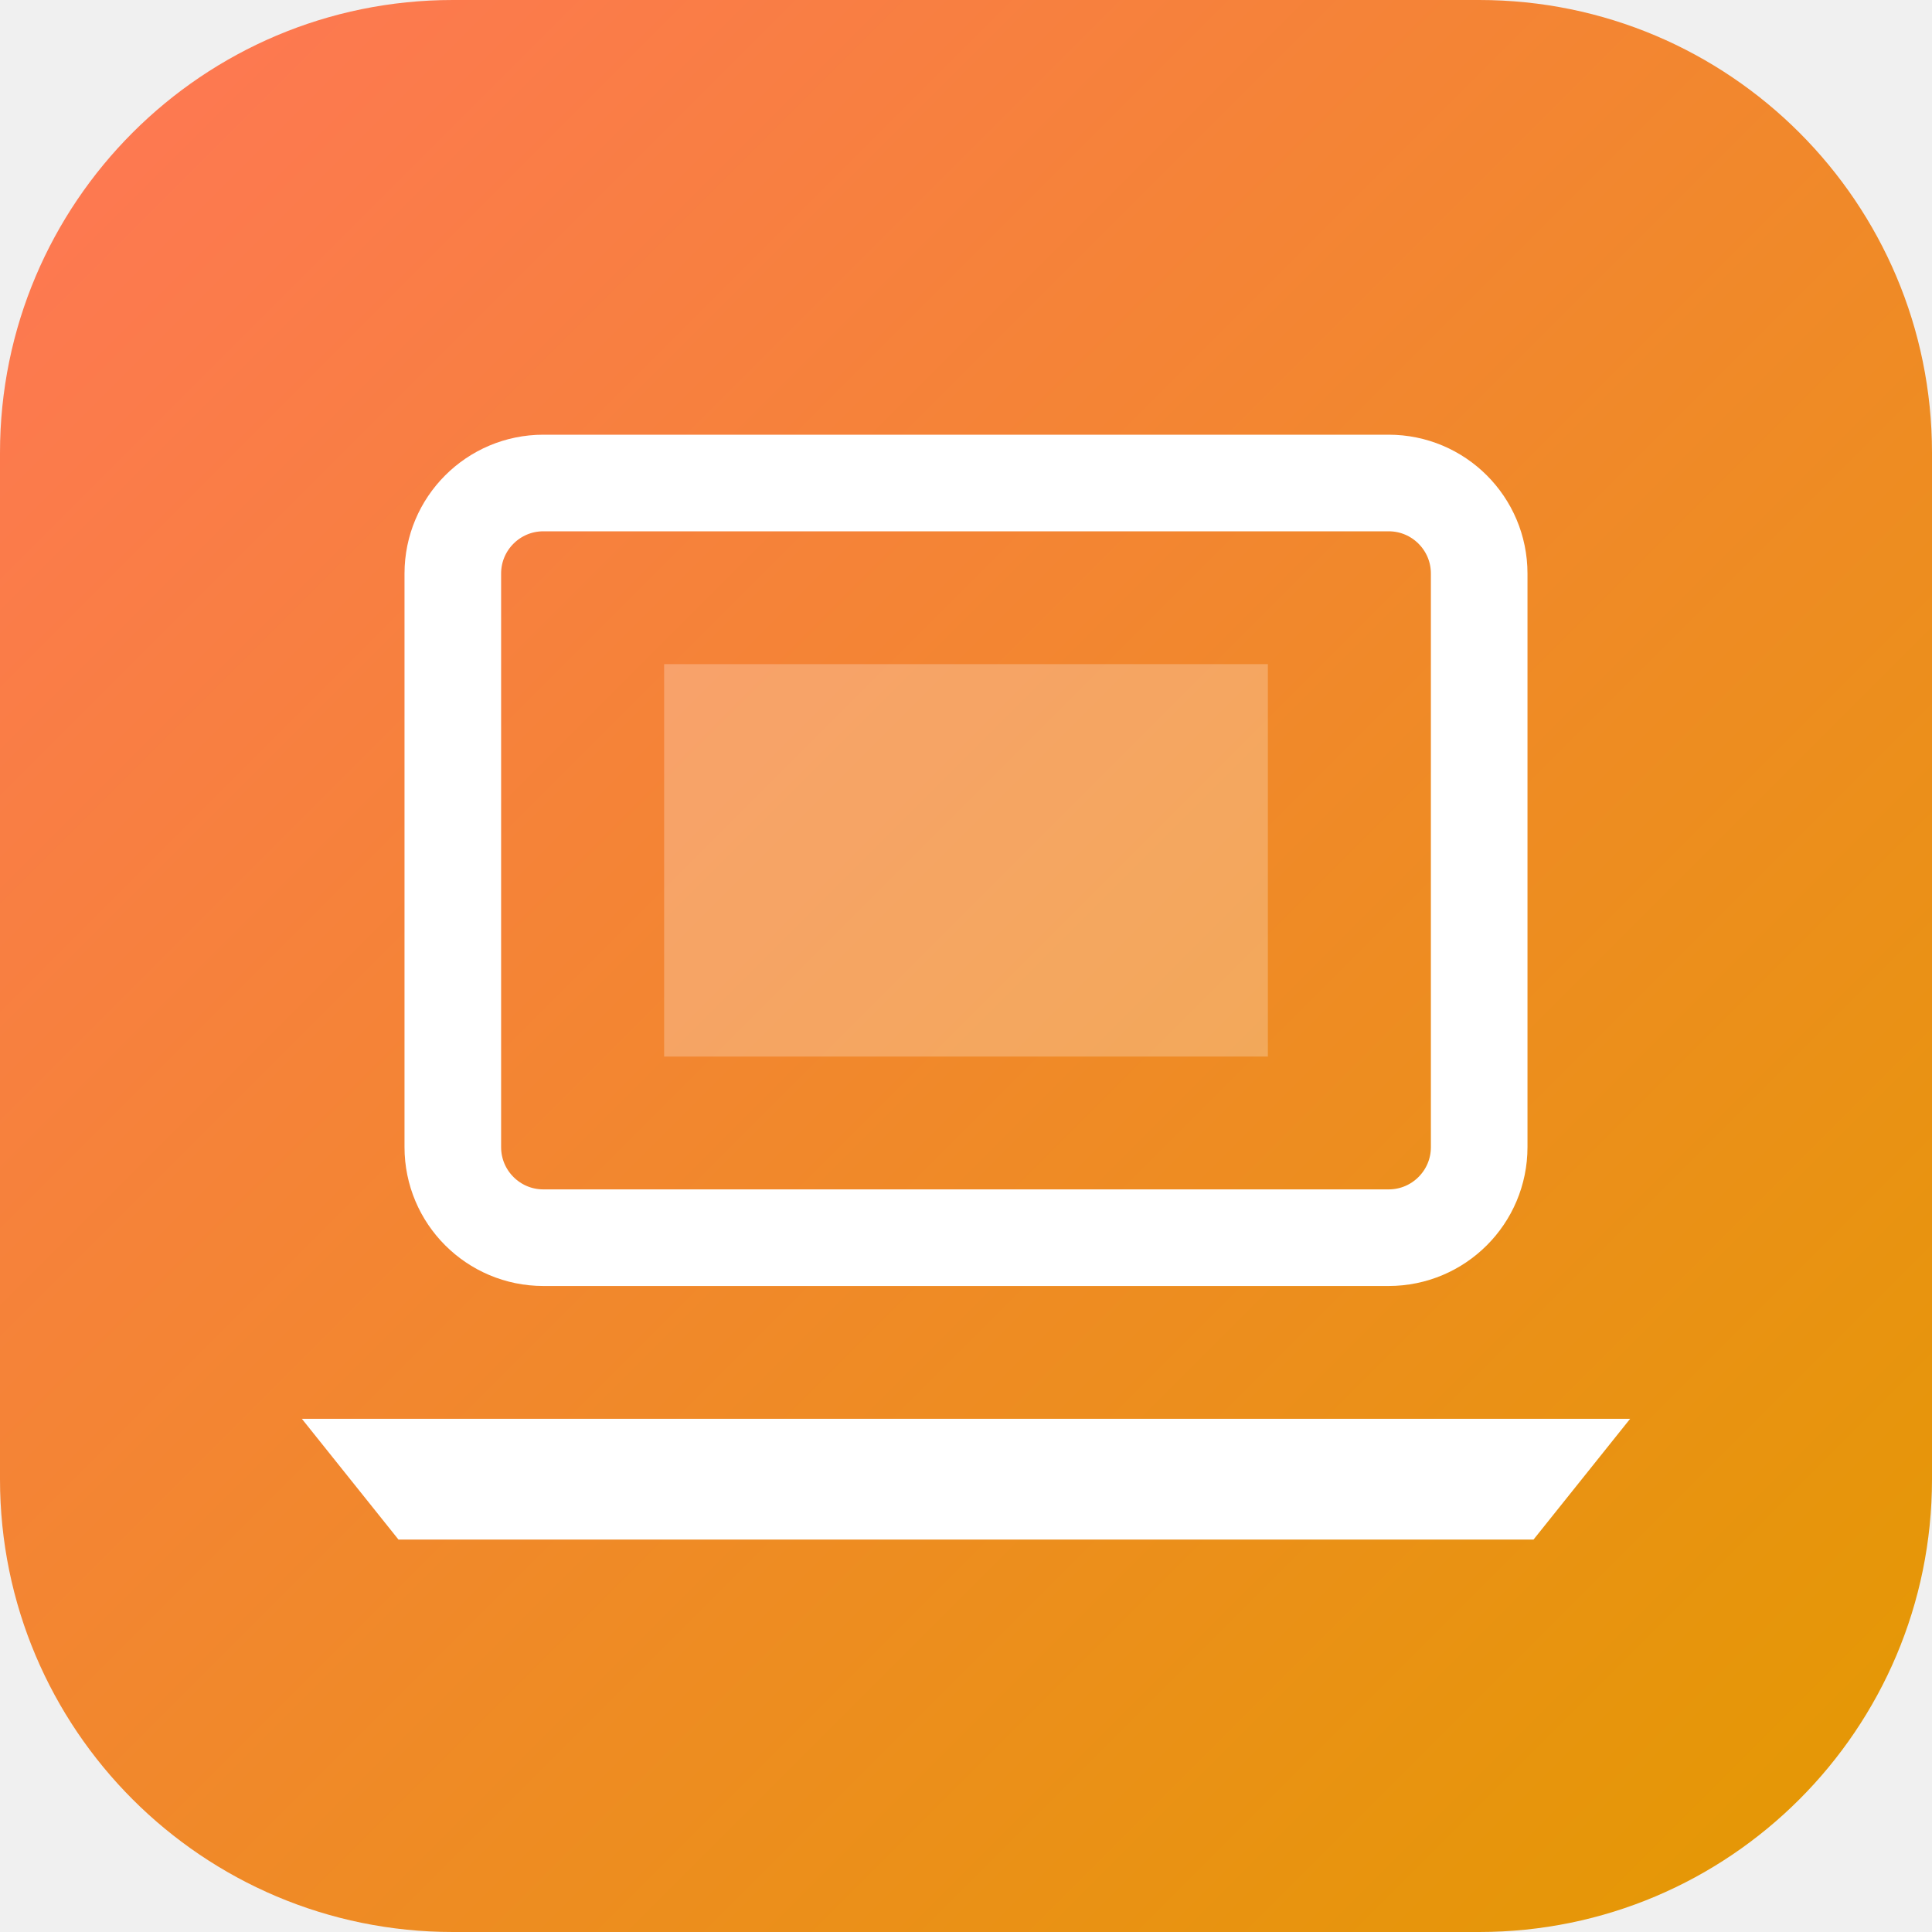
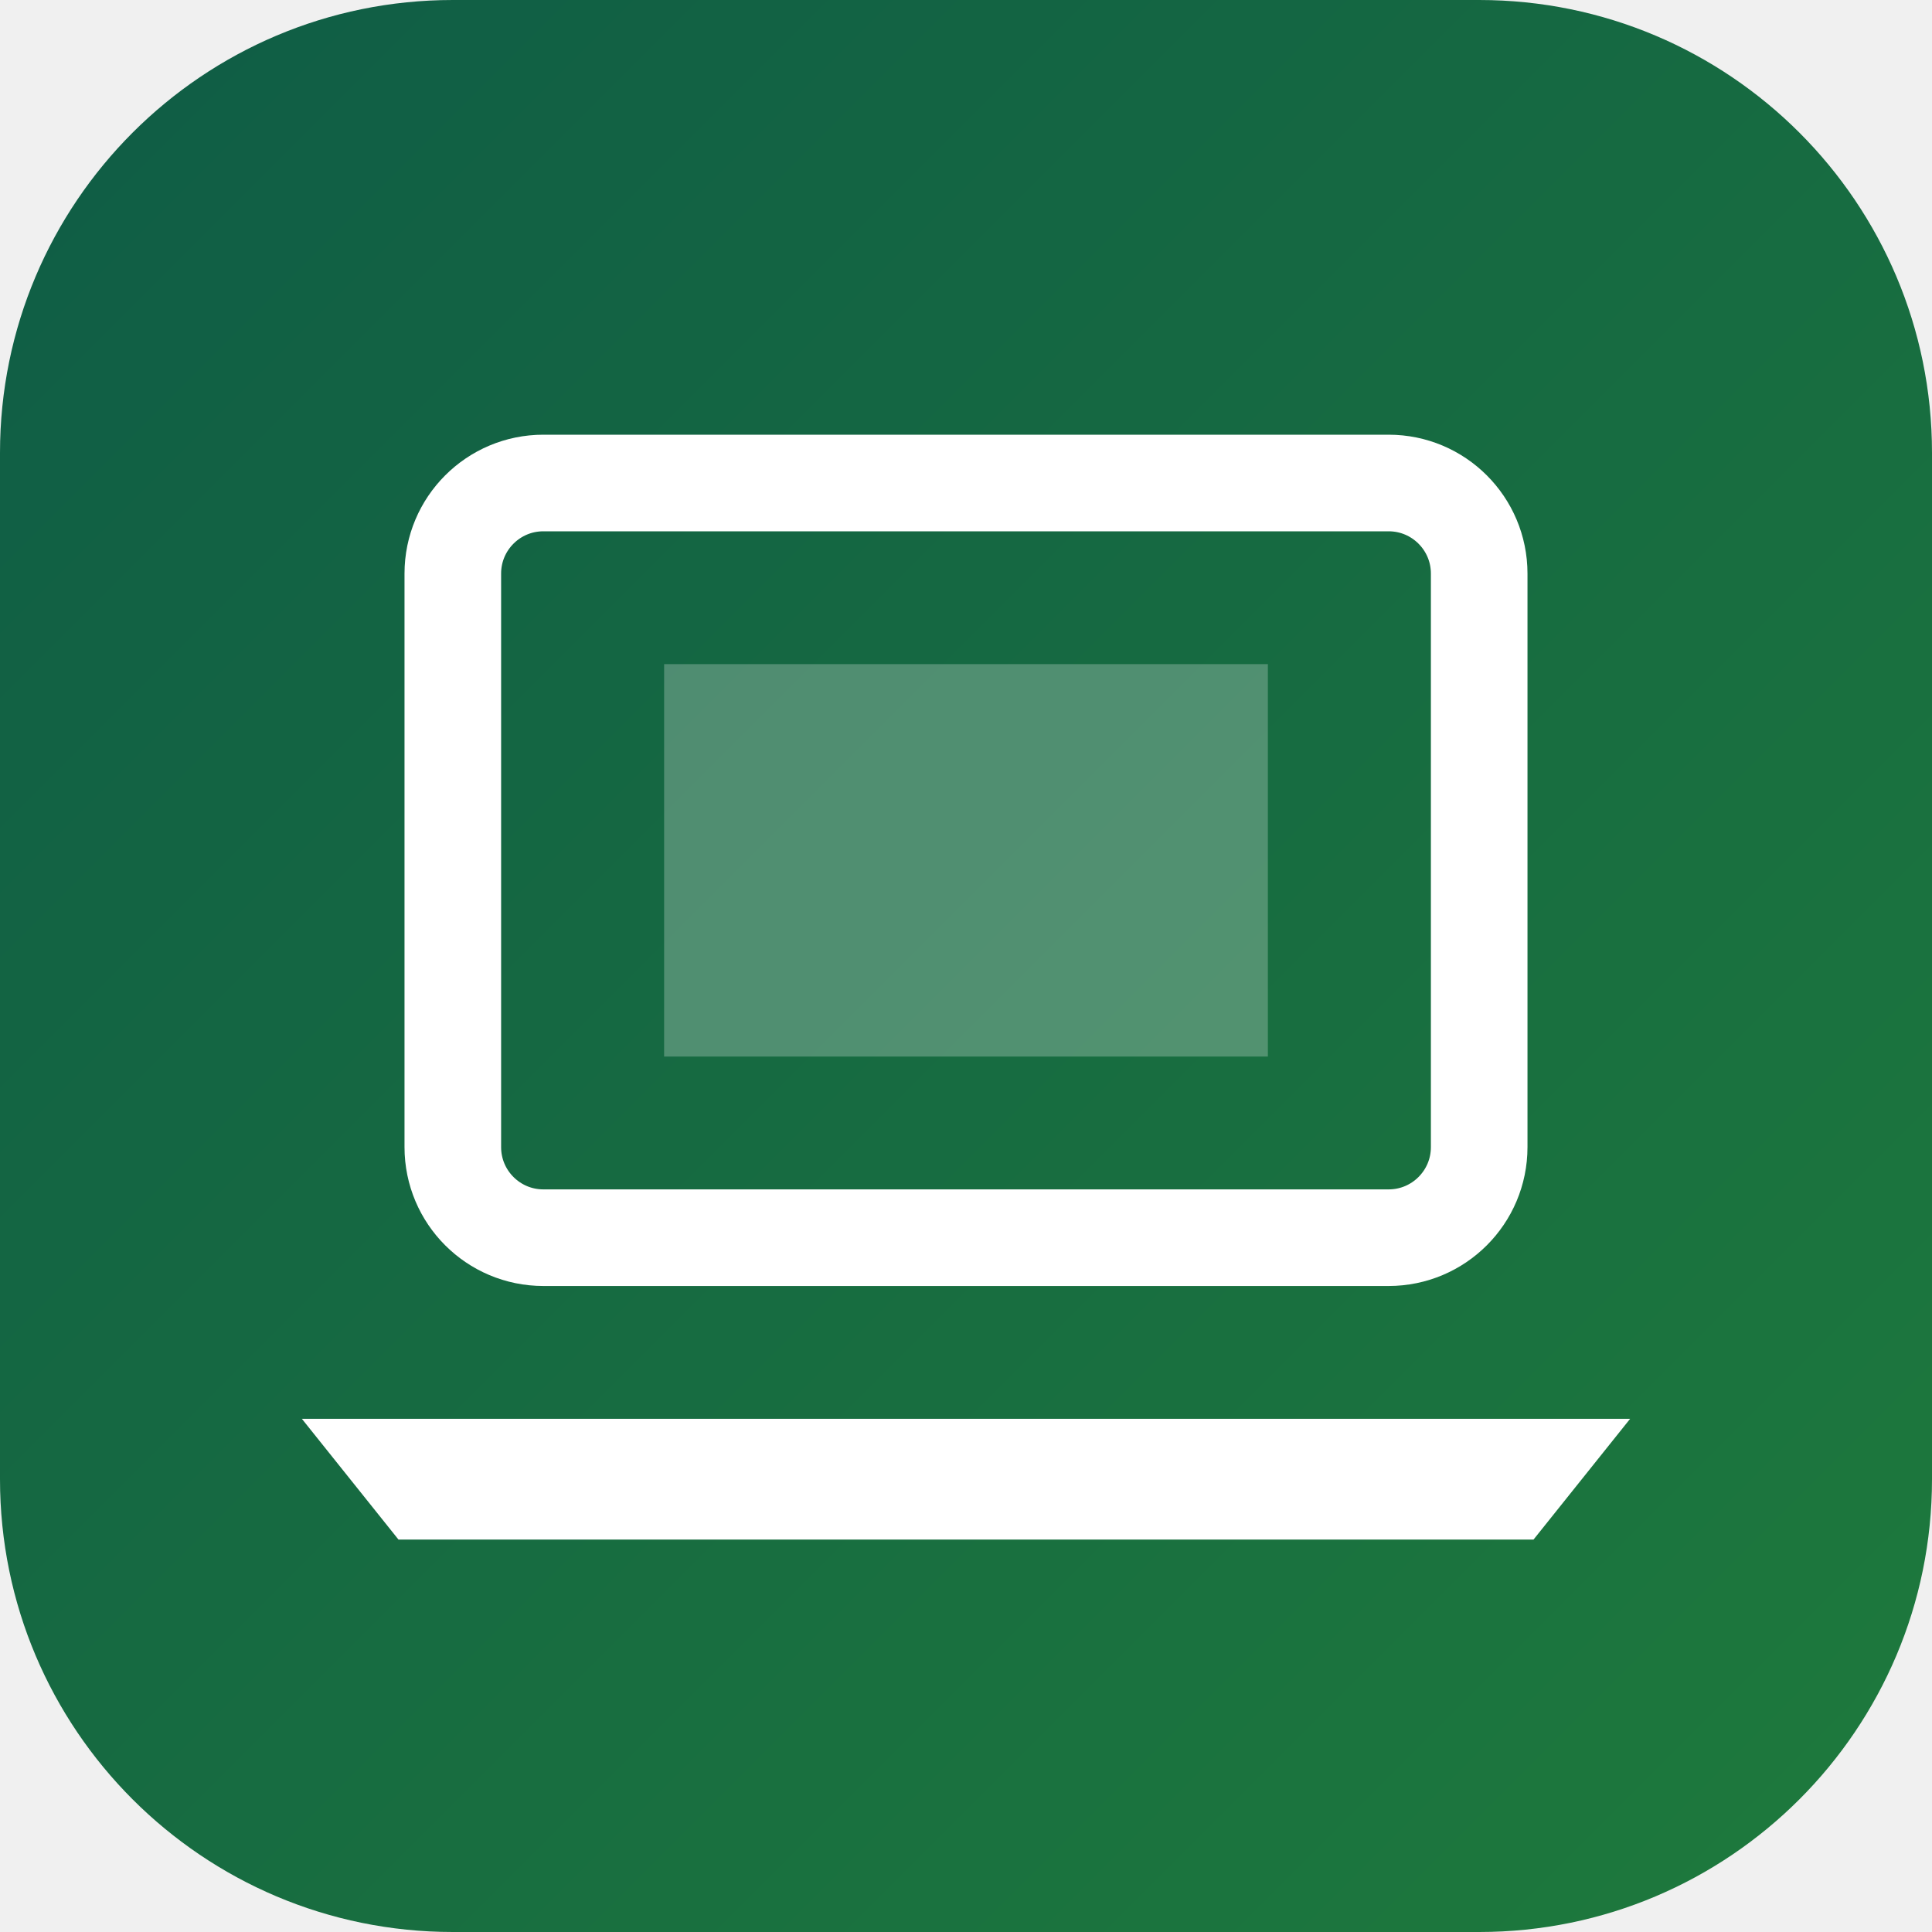
<svg xmlns="http://www.w3.org/2000/svg" viewBox="0 0 64 64">
  <defs>
    <linearGradient id="brand" x1="0" y1="0" x2="1" y2="1">
-       <stop stop-color="#ff7657" />
-       <stop offset="1" stop-color="#e39a00" />
+       <stop stop-color="#0F5C46" />
+       <stop offset="1" stop-color="#1E7A3C" />
    </linearGradient>
  </defs>
  <rect width="64" height="64" rx="15" fill="url(#brand)" />
  <rect x="15" y="16" width="34" height="25" rx="3" fill="none" stroke="#fff" stroke-width="3.2" />
  <path d="M10 47h44l-3.2 4H13.2z" fill="#fff" />
  <path d="M22 22h20v13H22z" fill="#fff" opacity=".25" />
</svg>
